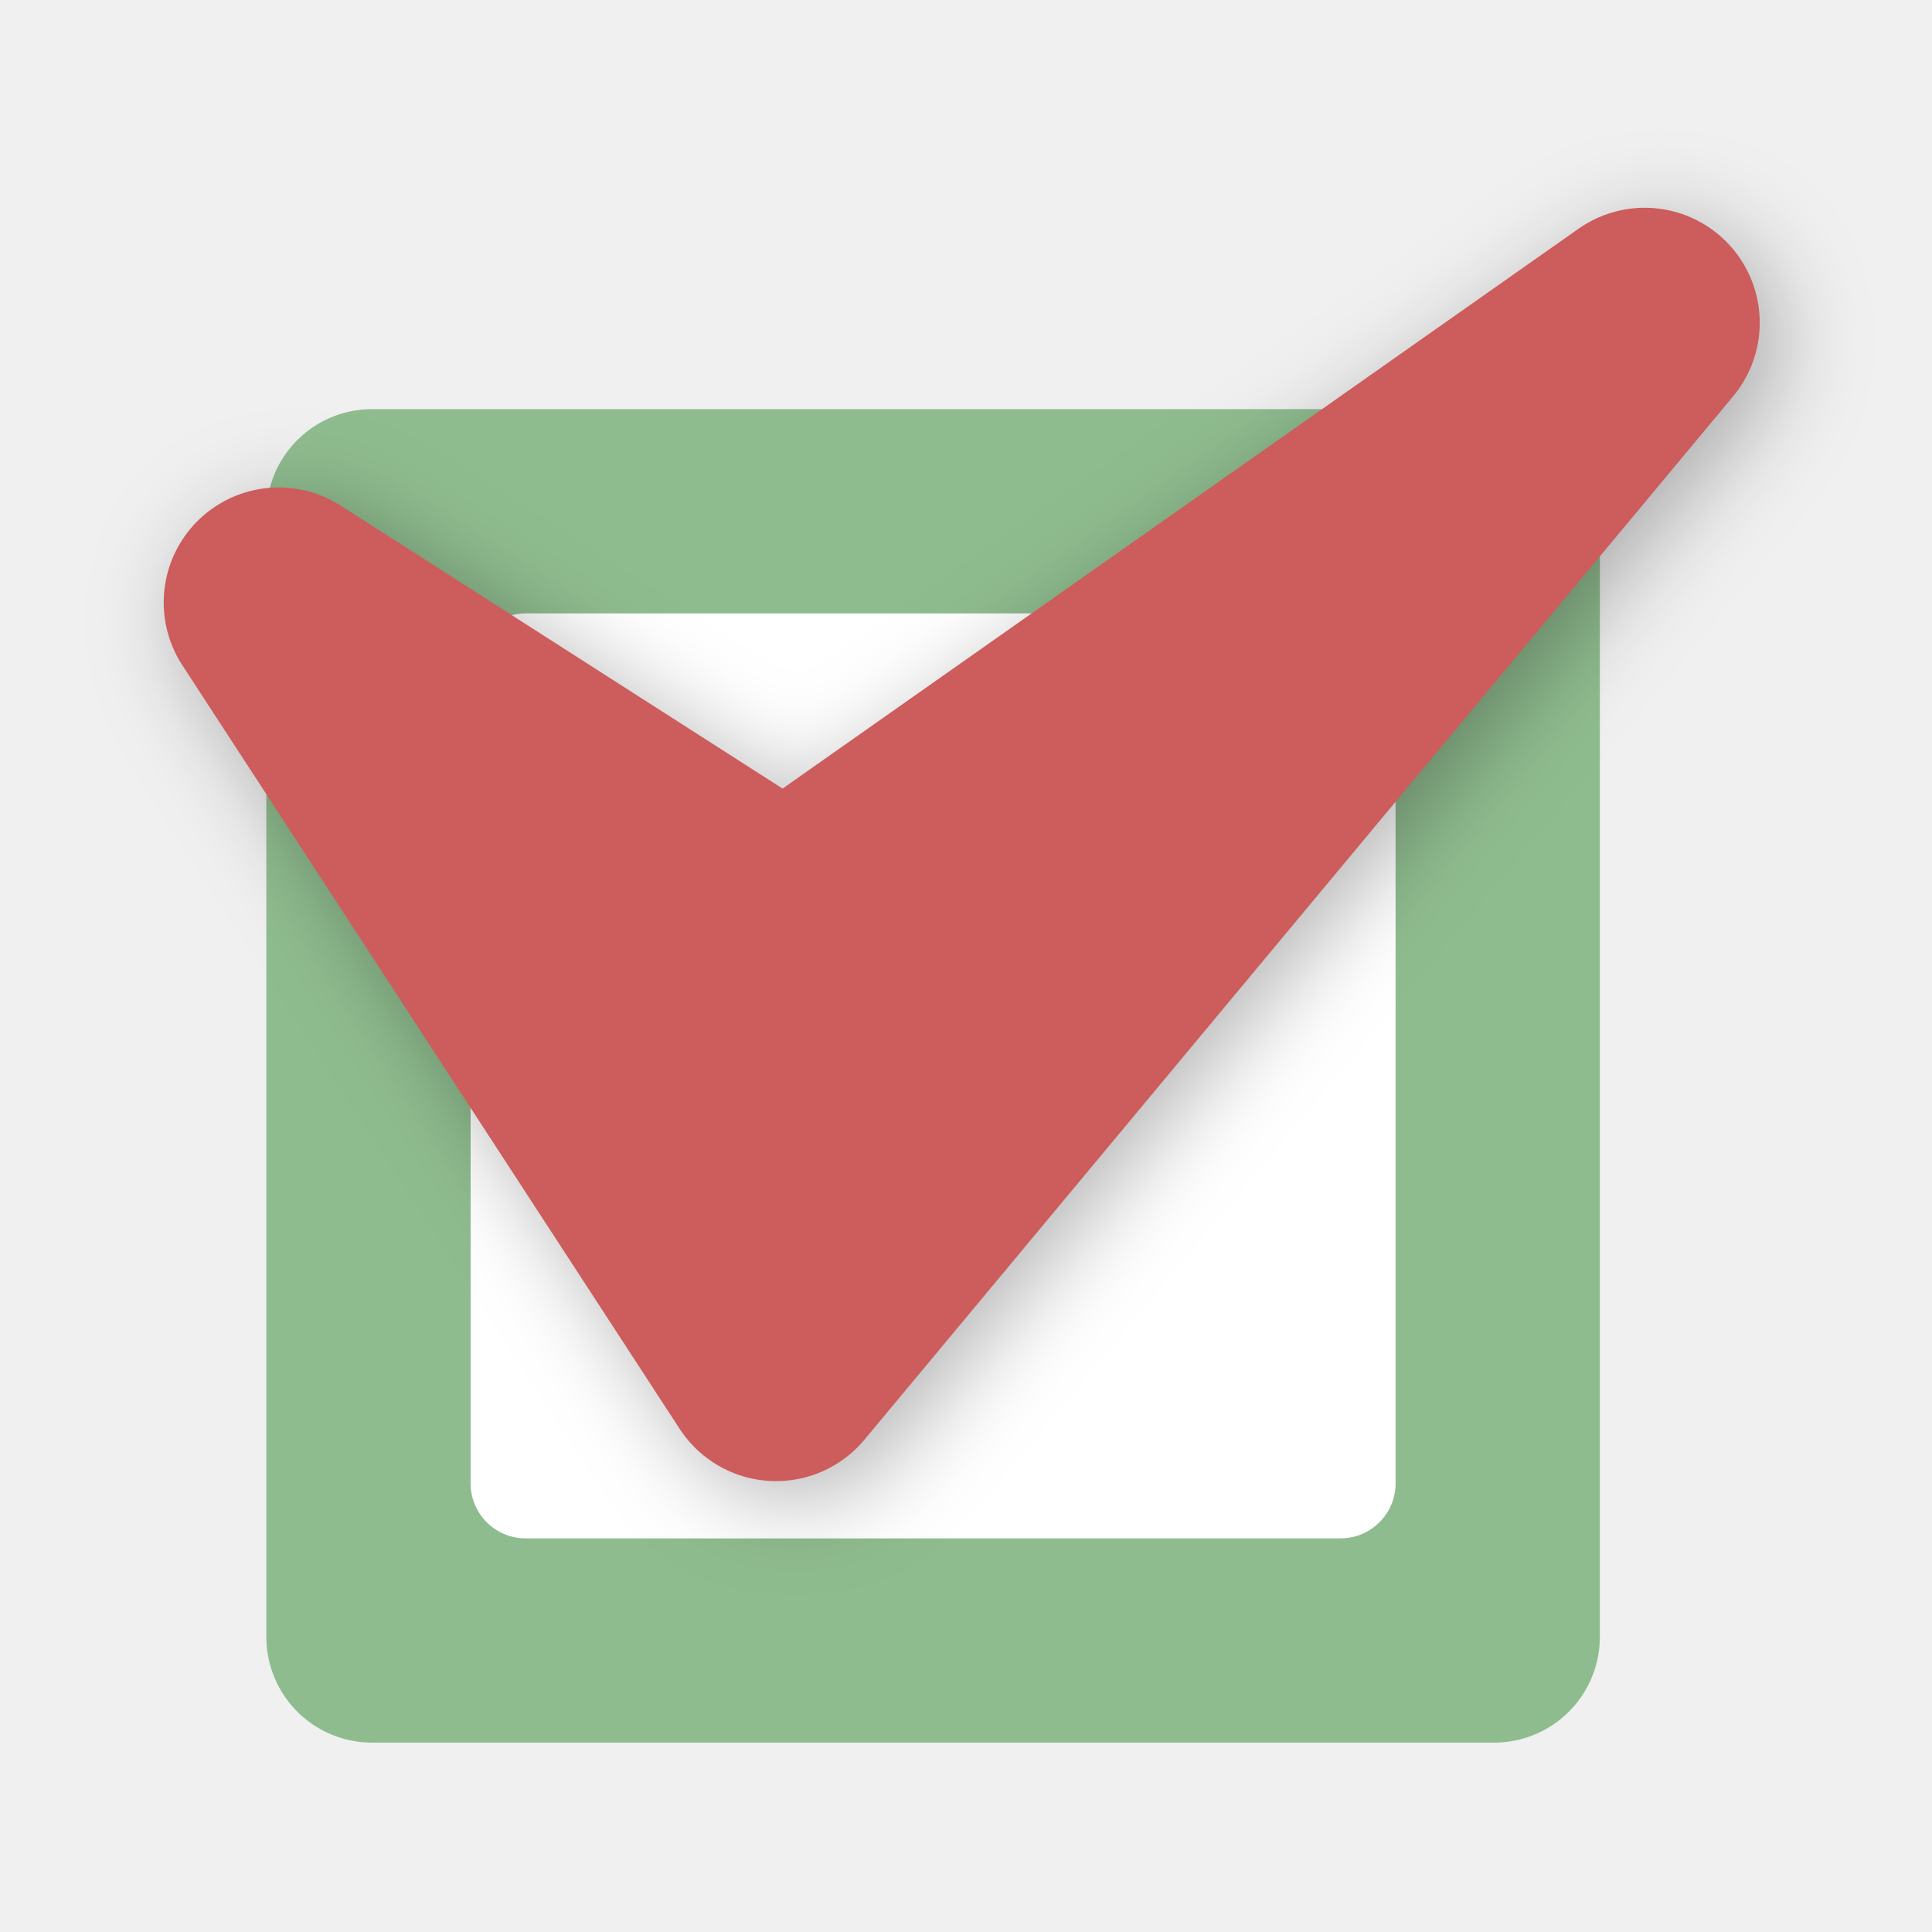
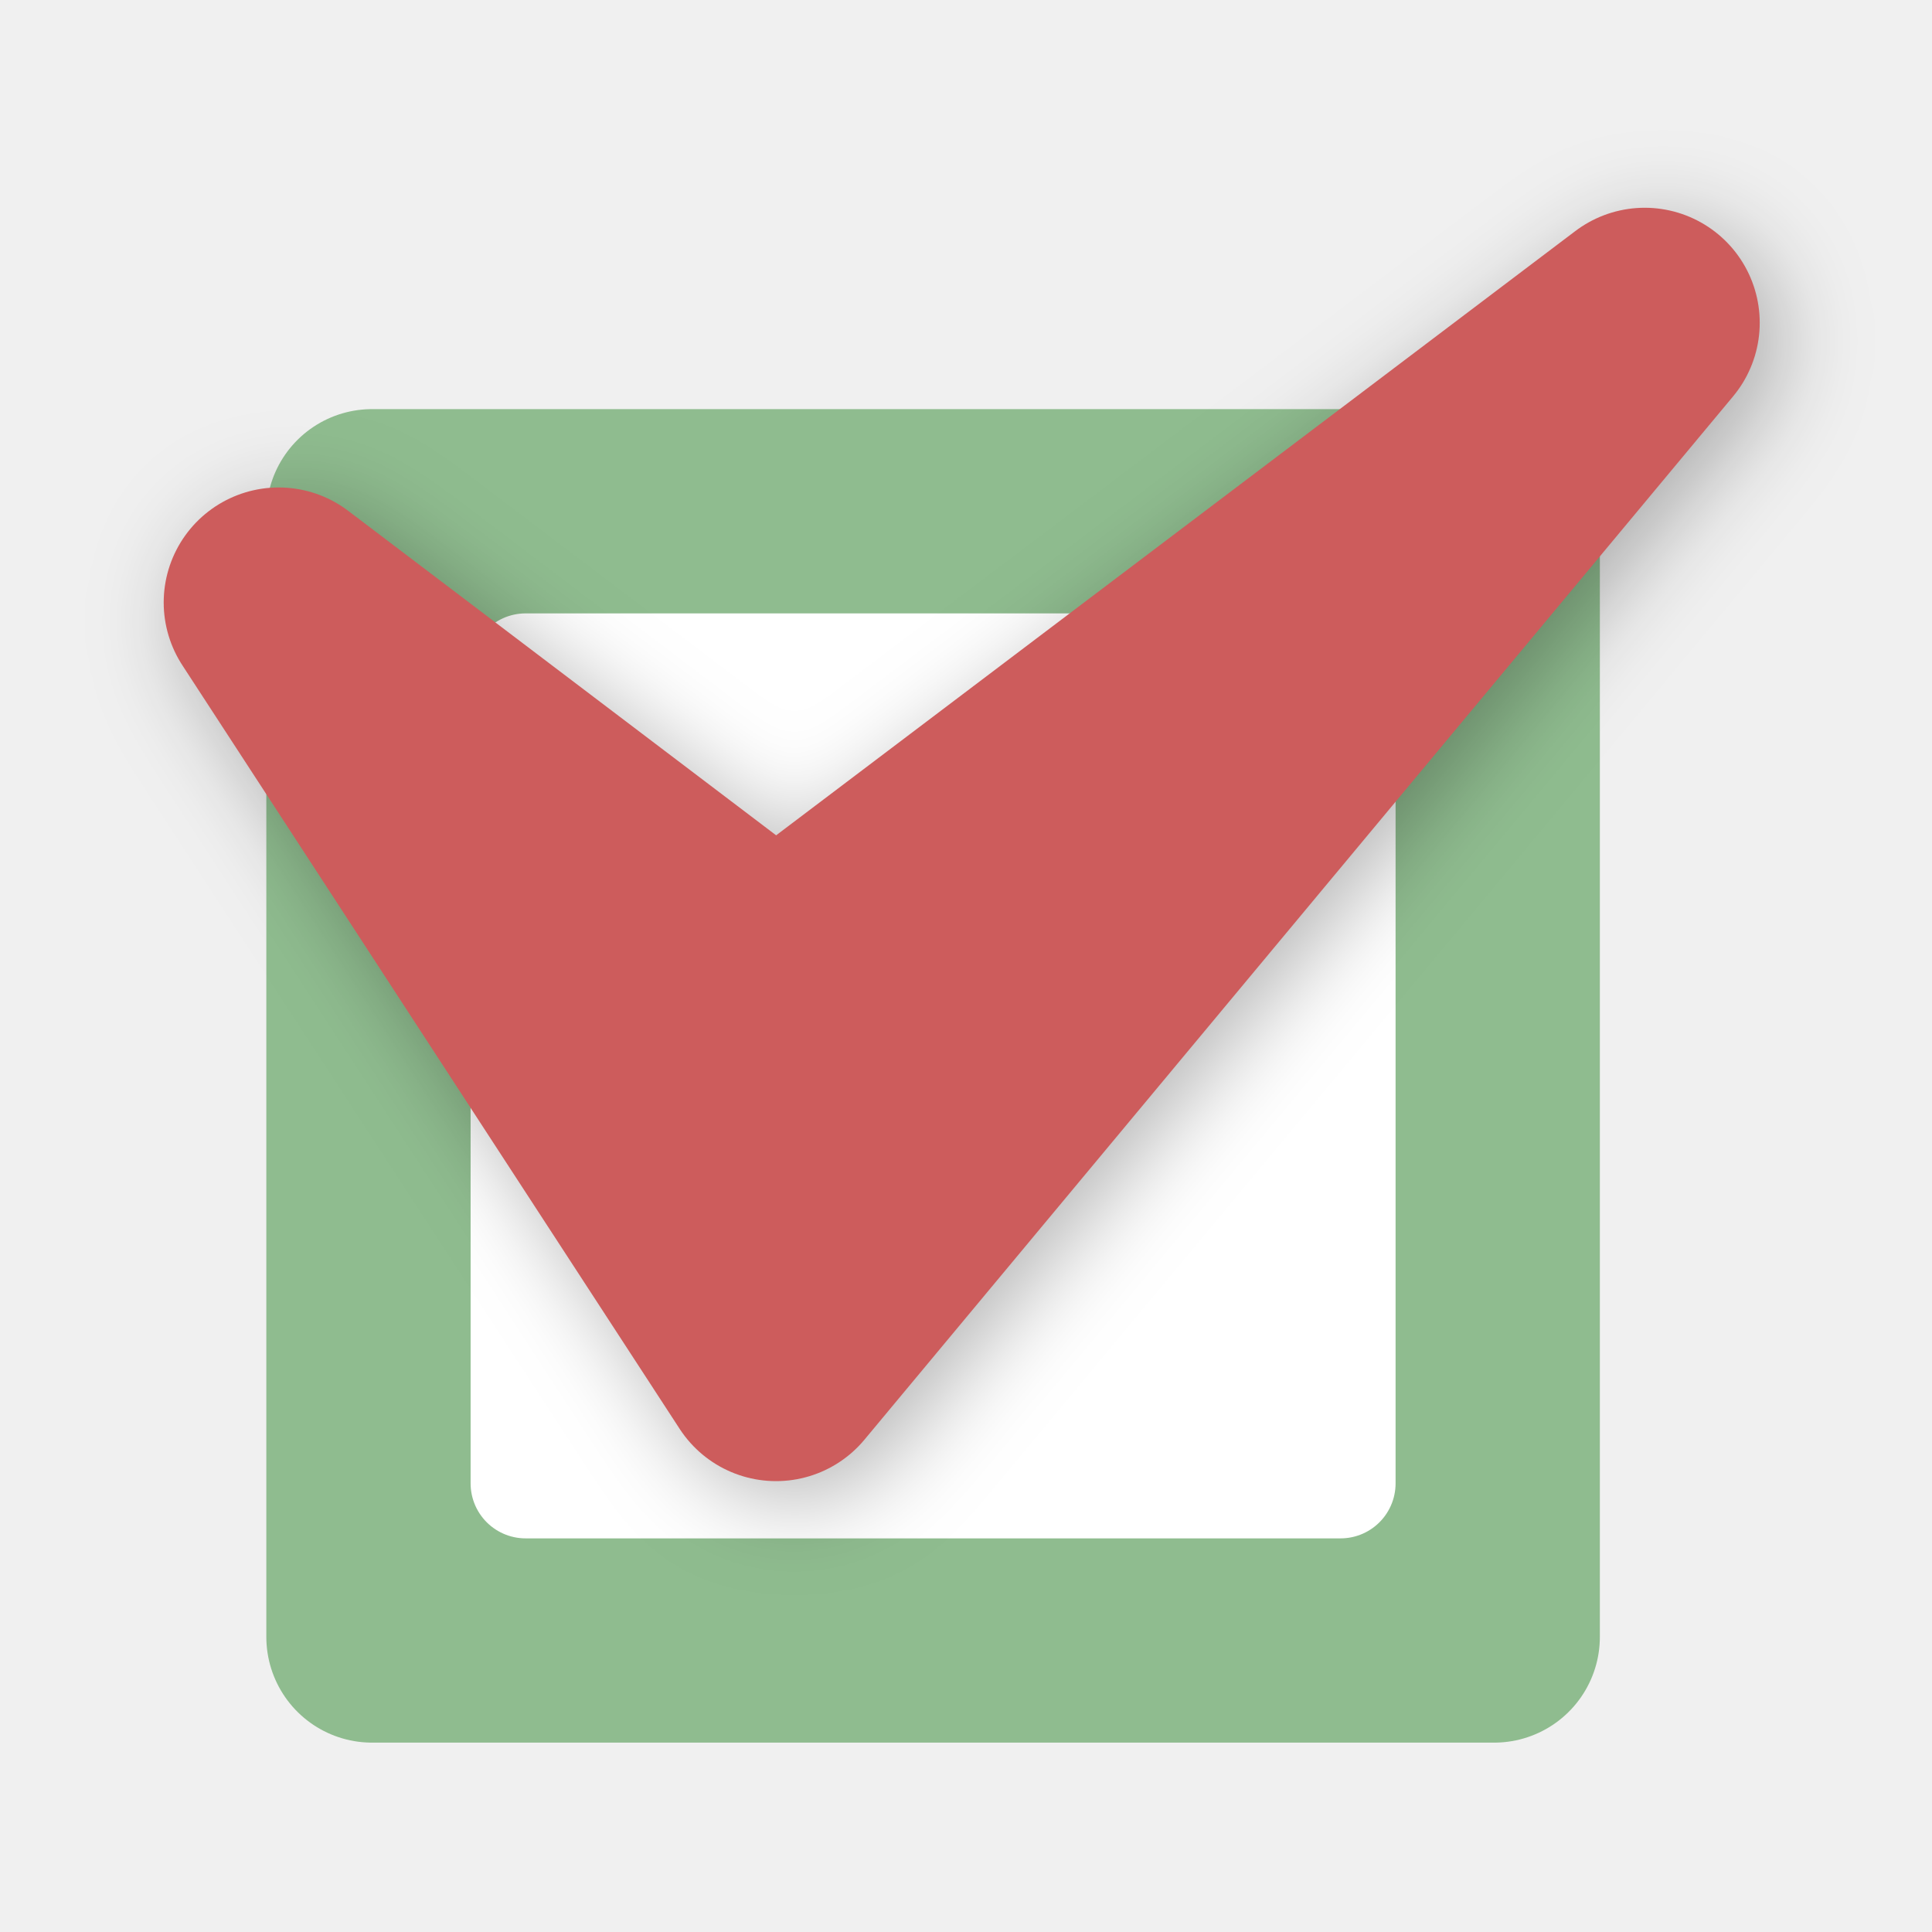
<svg xmlns="http://www.w3.org/2000/svg" width="210mm" height="210mm" viewBox="0 0 210 210" version="1.1" id="svg1">
  <defs id="defs1">
    <filter style="color-interpolation-filters:sRGB" id="filter2" x="-2.255" y="-3.04" width="5.694" height="7.327">
      <feFlood result="flood" in="SourceGraphic" flood-opacity="1" flood-color="rgb(0,0,0)" id="feFlood1" />
      <feGaussianBlur result="blur" in="SourceGraphic" stdDeviation="40" id="feGaussianBlur1" />
      <feOffset result="offset" in="blur" dx="2" dy="2" id="feOffset1" />
      <feComposite result="comp1" operator="in" in="flood" in2="offset" id="feComposite1" />
      <feComposite result="fbSourceGraphic" operator="over" in="SourceGraphic" in2="comp1" id="feComposite2" />
      <feColorMatrix result="fbSourceGraphicAlpha" in="fbSourceGraphic" values="0 0 0 -1 0 0 0 0 -1 0 0 0 0 -1 0 0 0 0 1 0" id="feColorMatrix2" />
      <feFlood id="feFlood2" result="flood" in="fbSourceGraphic" flood-opacity="0.604" flood-color="rgb(0,0,0)" />
      <feGaussianBlur id="feGaussianBlur2" result="blur" in="fbSourceGraphic" stdDeviation="10" />
      <feOffset id="feOffset2" result="offset" in="blur" dx="2" dy="2" />
      <feComposite id="feComposite3" result="comp1" operator="in" in="flood" in2="offset" />
      <feComposite id="feComposite4" result="fbSourceGraphic" operator="over" in="fbSourceGraphic" in2="comp1" />
      <feColorMatrix result="fbSourceGraphicAlpha" in="fbSourceGraphic" values="0 0 0 -1 0 0 0 0 -1 0 0 0 0 -1 0 0 0 0 1 0" id="feColorMatrix4" />
      <feFlood id="feFlood4" result="flood" in="fbSourceGraphic" flood-opacity="0.149" flood-color="rgb(0,0,0)" />
      <feGaussianBlur id="feGaussianBlur4" result="blur" in="fbSourceGraphic" stdDeviation="10" />
      <feOffset id="feOffset4" result="offset" in="blur" dx="2" dy="2" />
      <feComposite id="feComposite5" result="comp1" operator="in" in="flood" in2="offset" />
      <feComposite id="feComposite6" result="fbSourceGraphic" operator="over" in="fbSourceGraphic" in2="comp1" />
      <feColorMatrix result="fbSourceGraphicAlpha" in="fbSourceGraphic" values="0 0 0 -1 0 0 0 0 -1 0 0 0 0 -1 0 0 0 0 1 0" id="feColorMatrix6" />
      <feFlood id="feFlood6" result="flood" in="fbSourceGraphic" flood-opacity="0.149" flood-color="rgb(0,0,0)" />
      <feGaussianBlur id="feGaussianBlur6" result="blur" in="fbSourceGraphic" stdDeviation="10" />
      <feOffset id="feOffset6" result="offset" in="blur" dx="2" dy="2" />
      <feComposite id="feComposite7" result="comp1" operator="in" in="flood" in2="offset" />
      <feComposite id="feComposite8" result="fbSourceGraphic" operator="over" in="fbSourceGraphic" in2="comp1" />
      <feColorMatrix result="fbSourceGraphicAlpha" in="fbSourceGraphic" values="0 0 0 -1 0 0 0 0 -1 0 0 0 0 -1 0 0 0 0 1 0" id="feColorMatrix8" />
      <feFlood id="feFlood8" result="flood" in="fbSourceGraphic" flood-opacity="0" flood-color="rgb(0,0,0)" />
      <feGaussianBlur id="feGaussianBlur8" result="blur" in="fbSourceGraphic" stdDeviation="10" />
      <feOffset id="feOffset8" result="offset" in="blur" dx="2" dy="2" />
      <feComposite id="feComposite9" result="comp1" operator="in" in="flood" in2="offset" />
      <feComposite id="feComposite10" result="fbSourceGraphic" operator="over" in="fbSourceGraphic" in2="comp1" />
      <feColorMatrix result="fbSourceGraphicAlpha" in="fbSourceGraphic" values="0 0 0 -1 0 0 0 0 -1 0 0 0 0 -1 0 0 0 0 1 0" id="feColorMatrix10" />
      <feFlood id="feFlood10" result="flood" in="fbSourceGraphic" flood-opacity="0" flood-color="rgb(0,0,0)" />
      <feGaussianBlur id="feGaussianBlur10" result="blur" in="fbSourceGraphic" stdDeviation="10" />
      <feOffset id="feOffset10" result="offset" in="blur" dx="2" dy="2" />
      <feComposite id="feComposite11" result="comp1" operator="in" in="flood" in2="offset" />
      <feComposite id="feComposite12" result="fbSourceGraphic" operator="over" in="fbSourceGraphic" in2="comp1" />
      <feColorMatrix result="fbSourceGraphicAlpha" in="fbSourceGraphic" values="0 0 0 -1 0 0 0 0 -1 0 0 0 0 -1 0 0 0 0 1 0" id="feColorMatrix12" />
      <feFlood id="feFlood12" result="flood" in="fbSourceGraphic" flood-opacity="0" flood-color="rgb(0,0,0)" />
      <feGaussianBlur id="feGaussianBlur12" result="blur" in="fbSourceGraphic" stdDeviation="10" />
      <feOffset id="feOffset12" result="offset" in="blur" dx="2" dy="2" />
      <feComposite id="feComposite13" result="comp1" operator="in" in="flood" in2="offset" />
      <feComposite id="feComposite14" result="fbSourceGraphic" operator="over" in="fbSourceGraphic" in2="comp1" />
      <feColorMatrix result="fbSourceGraphicAlpha" in="fbSourceGraphic" values="0 0 0 -1 0 0 0 0 -1 0 0 0 0 -1 0 0 0 0 1 0" id="feColorMatrix14" />
      <feFlood id="feFlood14" result="flood" in="fbSourceGraphic" flood-opacity="0" flood-color="rgb(0,0,0)" />
      <feGaussianBlur id="feGaussianBlur14" result="blur" in="fbSourceGraphic" stdDeviation="10" />
      <feOffset id="feOffset14" result="offset" in="blur" dx="2" dy="2" />
      <feComposite id="feComposite15" result="comp1" operator="in" in="flood" in2="offset" />
      <feComposite id="feComposite16" result="fbSourceGraphic" operator="over" in="fbSourceGraphic" in2="comp1" />
      <feColorMatrix result="fbSourceGraphicAlpha" in="fbSourceGraphic" values="0 0 0 -1 0 0 0 0 -1 0 0 0 0 -1 0 0 0 0 1 0" id="feColorMatrix16" />
      <feFlood id="feFlood16" result="flood" in="fbSourceGraphic" flood-opacity="0" flood-color="rgb(208,49,49)" />
      <feGaussianBlur id="feGaussianBlur16" result="blur" in="fbSourceGraphic" stdDeviation="10" />
      <feOffset id="feOffset16" result="offset" in="blur" dx="2" dy="2" />
      <feComposite id="feComposite17" result="comp1" operator="in" in="flood" in2="offset" />
      <feComposite id="feComposite18" result="fbSourceGraphic" operator="over" in="fbSourceGraphic" in2="comp1" />
      <feColorMatrix result="fbSourceGraphicAlpha" in="fbSourceGraphic" values="0 0 0 -1 0 0 0 0 -1 0 0 0 0 -1 0 0 0 0 1 0" id="feColorMatrix18" />
      <feFlood id="feFlood18" result="flood" in="fbSourceGraphic" flood-opacity="0" flood-color="rgb(208,49,49)" />
      <feGaussianBlur id="feGaussianBlur18" result="blur" in="fbSourceGraphic" stdDeviation="10" />
      <feOffset id="feOffset18" result="offset" in="blur" dx="2" dy="2" />
      <feComposite id="feComposite19" result="comp1" operator="in" in="flood" in2="offset" />
      <feComposite id="feComposite20" result="fbSourceGraphic" operator="over" in="fbSourceGraphic" in2="comp1" />
      <feColorMatrix result="fbSourceGraphicAlpha" in="fbSourceGraphic" values="0 0 0 -1 0 0 0 0 -1 0 0 0 0 -1 0 0 0 0 1 0" id="feColorMatrix20" />
      <feFlood id="feFlood20" result="flood" in="fbSourceGraphic" flood-opacity="0" flood-color="rgb(208,49,49)" />
      <feGaussianBlur id="feGaussianBlur20" result="blur" in="fbSourceGraphic" stdDeviation="10" />
      <feOffset id="feOffset20" result="offset" in="blur" dx="2" dy="2" />
      <feComposite id="feComposite21" result="comp1" operator="in" in="flood" in2="offset" />
      <feComposite id="feComposite22" result="fbSourceGraphic" operator="over" in="fbSourceGraphic" in2="comp1" />
      <feColorMatrix result="fbSourceGraphicAlpha" in="fbSourceGraphic" values="0 0 0 -1 0 0 0 0 -1 0 0 0 0 -1 0 0 0 0 1 0" id="feColorMatrix22" />
      <feFlood id="feFlood22" result="flood" in="fbSourceGraphic" flood-opacity="0" flood-color="rgb(208,49,49)" />
      <feGaussianBlur id="feGaussianBlur22" result="blur" in="fbSourceGraphic" stdDeviation="10" />
      <feOffset id="feOffset22" result="offset" in="blur" dx="2" dy="2" />
      <feComposite id="feComposite23" result="comp1" operator="in" in="flood" in2="offset" />
      <feComposite id="feComposite24" result="fbSourceGraphic" operator="over" in="fbSourceGraphic" in2="comp1" />
      <feColorMatrix result="fbSourceGraphicAlpha" in="fbSourceGraphic" values="0 0 0 -1 0 0 0 0 -1 0 0 0 0 -1 0 0 0 0 1 0" id="feColorMatrix36" />
      <feFlood id="feFlood36" result="flood" in="fbSourceGraphic" flood-opacity="0.169" flood-color="rgb(0,0,0)" />
      <feGaussianBlur id="feGaussianBlur36" result="blur" in="fbSourceGraphic" stdDeviation="0" />
      <feOffset id="feOffset36" result="offset" in="blur" dx="2" dy="2" />
      <feComposite id="feComposite36" result="comp1" operator="in" in="flood" in2="offset" />
      <feComposite id="feComposite37" result="fbSourceGraphic" operator="over" in="fbSourceGraphic" in2="comp1" />
      <feColorMatrix result="fbSourceGraphicAlpha" in="fbSourceGraphic" values="0 0 0 -1 0 0 0 0 -1 0 0 0 0 -1 0 0 0 0 1 0" id="feColorMatrix37" />
      <feFlood id="feFlood37" result="flood" in="fbSourceGraphic" flood-opacity="0.169" flood-color="rgb(0,0,0)" />
      <feGaussianBlur id="feGaussianBlur37" result="blur" in="fbSourceGraphic" stdDeviation="0" />
      <feOffset id="feOffset37" result="offset" in="blur" dx="2" dy="2" />
      <feComposite id="feComposite38" result="comp1" operator="in" in="flood" in2="offset" />
      <feComposite id="feComposite39" result="fbSourceGraphic" operator="over" in="fbSourceGraphic" in2="comp1" />
      <feColorMatrix result="fbSourceGraphicAlpha" in="fbSourceGraphic" values="0 0 0 -1 0 0 0 0 -1 0 0 0 0 -1 0 0 0 0 1 0" id="feColorMatrix48" />
      <feFlood id="feFlood48" result="flood" in="fbSourceGraphic" flood-opacity="0.2" flood-color="rgb(255,255,255)" />
      <feGaussianBlur id="feGaussianBlur48" result="blur" in="fbSourceGraphic" stdDeviation="0" />
      <feOffset id="feOffset48" result="offset" in="blur" dx="2" dy="2" />
      <feComposite id="feComposite48" result="comp1" operator="in" in="flood" in2="offset" />
      <feComposite id="feComposite49" result="comp2" operator="over" in="fbSourceGraphic" in2="comp1" />
    </filter>
    <filter style="color-interpolation-filters:sRGB" id="filter40" x="-0.28" y="-0.378" width="1.597" height="1.805">
      <feFlood result="flood" in="SourceGraphic" flood-opacity="0.51" flood-color="rgb(0,0,0)" id="feFlood35" />
      <feGaussianBlur result="blur" in="SourceGraphic" stdDeviation="5" id="feGaussianBlur35" />
      <feOffset result="offset" in="blur" dx="2" dy="2" id="feOffset35" />
      <feComposite result="comp1" operator="in" in="flood" in2="offset" id="feComposite35" />
      <feComposite result="fbSourceGraphic" operator="over" in="SourceGraphic" in2="comp1" id="feComposite40" />
      <feColorMatrix result="fbSourceGraphicAlpha" in="fbSourceGraphic" values="0 0 0 -1 0 0 0 0 -1 0 0 0 0 -1 0 0 0 0 1 0" id="feColorMatrix40" />
      <feFlood id="feFlood40" result="flood" in="fbSourceGraphic" flood-opacity="0.51" flood-color="rgb(0,0,0)" />
      <feGaussianBlur id="feGaussianBlur40" result="blur" in="fbSourceGraphic" stdDeviation="5" />
      <feOffset id="feOffset40" result="offset" in="blur" dx="2" dy="2" />
      <feComposite id="feComposite41" result="comp1" operator="in" in="flood" in2="offset" />
      <feComposite id="feComposite42" result="fbSourceGraphic" operator="over" in="fbSourceGraphic" in2="comp1" />
      <feColorMatrix result="fbSourceGraphicAlpha" in="fbSourceGraphic" values="0 0 0 -1 0 0 0 0 -1 0 0 0 0 -1 0 0 0 0 1 0" id="feColorMatrix42" />
      <feFlood id="feFlood42" result="flood" in="fbSourceGraphic" flood-opacity="0.51" flood-color="rgb(0,0,0)" />
      <feGaussianBlur id="feGaussianBlur42" result="blur" in="fbSourceGraphic" stdDeviation="5" />
      <feOffset id="feOffset42" result="offset" in="blur" dx="2" dy="2" />
      <feComposite id="feComposite43" result="comp1" operator="in" in="flood" in2="offset" />
      <feComposite id="feComposite44" result="comp2" operator="over" in="fbSourceGraphic" in2="comp1" />
    </filter>
    <filter style="color-interpolation-filters:sRGB" id="filter46" x="-0.165" y="-0.216" width="1.343" height="1.45">
      <feFlood result="flood" in="SourceGraphic" flood-opacity="0.51" flood-color="rgb(0,0,0)" id="feFlood44" />
      <feGaussianBlur result="blur" in="SourceGraphic" stdDeviation="5" id="feGaussianBlur44" />
      <feOffset result="offset" in="blur" dx="2" dy="2" id="feOffset44" />
      <feComposite result="comp1" operator="in" in="flood" in2="offset" id="feComposite45" />
      <feComposite result="comp2" operator="over" in="SourceGraphic" in2="comp1" id="feComposite46" />
    </filter>
    <filter style="color-interpolation-filters:sRGB;" id="filter32" x="-0.165" y="-0.216" width="1.343" height="1.45">
      <feFlood result="flood" in="SourceGraphic" flood-opacity="0.29" flood-color="rgb(0,0,0)" id="feFlood31" />
      <feGaussianBlur result="blur" in="SourceGraphic" stdDeviation="5" id="feGaussianBlur31" />
      <feOffset result="offset" in="blur" dx="2" dy="2" id="feOffset31" />
      <feComposite result="comp1" operator="in" in="flood" in2="offset" id="feComposite31" />
      <feComposite result="comp2" operator="over" in="SourceGraphic" in2="comp1" id="feComposite32" />
    </filter>
  </defs>
  <g id="layer2" transform="translate(4.221514,7.569793)" />
  <g id="layer1" transform="translate(-6.950813,-51.23242)">
    <rect style="fill:#8fbc8f;fill-opacity:1;fill-rule:evenodd;stroke:#8fbc8f;stroke-width:22.979;stroke-linejoin:round;stroke-miterlimit:100000;stroke-dasharray:none;stroke-opacity:1" id="rect14" width="121.97" height="121.967" x="47.389" y="107.192" />
    <rect style="fill:#ffffff;fill-opacity:1;fill-rule:evenodd;stroke:#ffffff;stroke-width:11.957;stroke-linejoin:round;stroke-miterlimit:100000;stroke-dasharray:none;stroke-opacity:1" id="rect2" width="88.584" height="88.584" x="64.082" y="123.884" />
-     <path style="fill:#cd5c5c;fill-opacity:1;fill-rule:evenodd;stroke:#cd5c5c;stroke-width:25;stroke-linejoin:round;stroke-miterlimit:100000;stroke-dasharray:none;stroke-opacity:1;filter:url(#filter32)" d="M 37.244,116.718 91.303,199.724 185.725,86.315 92.34,152 Z" id="path1" />
+     <path style="fill:#cd5c5c;fill-opacity:1;fill-rule:evenodd;stroke:#cd5c5c;stroke-width:25;stroke-linejoin:round;stroke-miterlimit:100000;stroke-dasharray:none;stroke-opacity:1;filter:url(#filter32)" d="M 37.244,116.718 91.303,199.724 185.725,86.315 91.303,157.706 Z" id="path1" />
  </g>
</svg>
